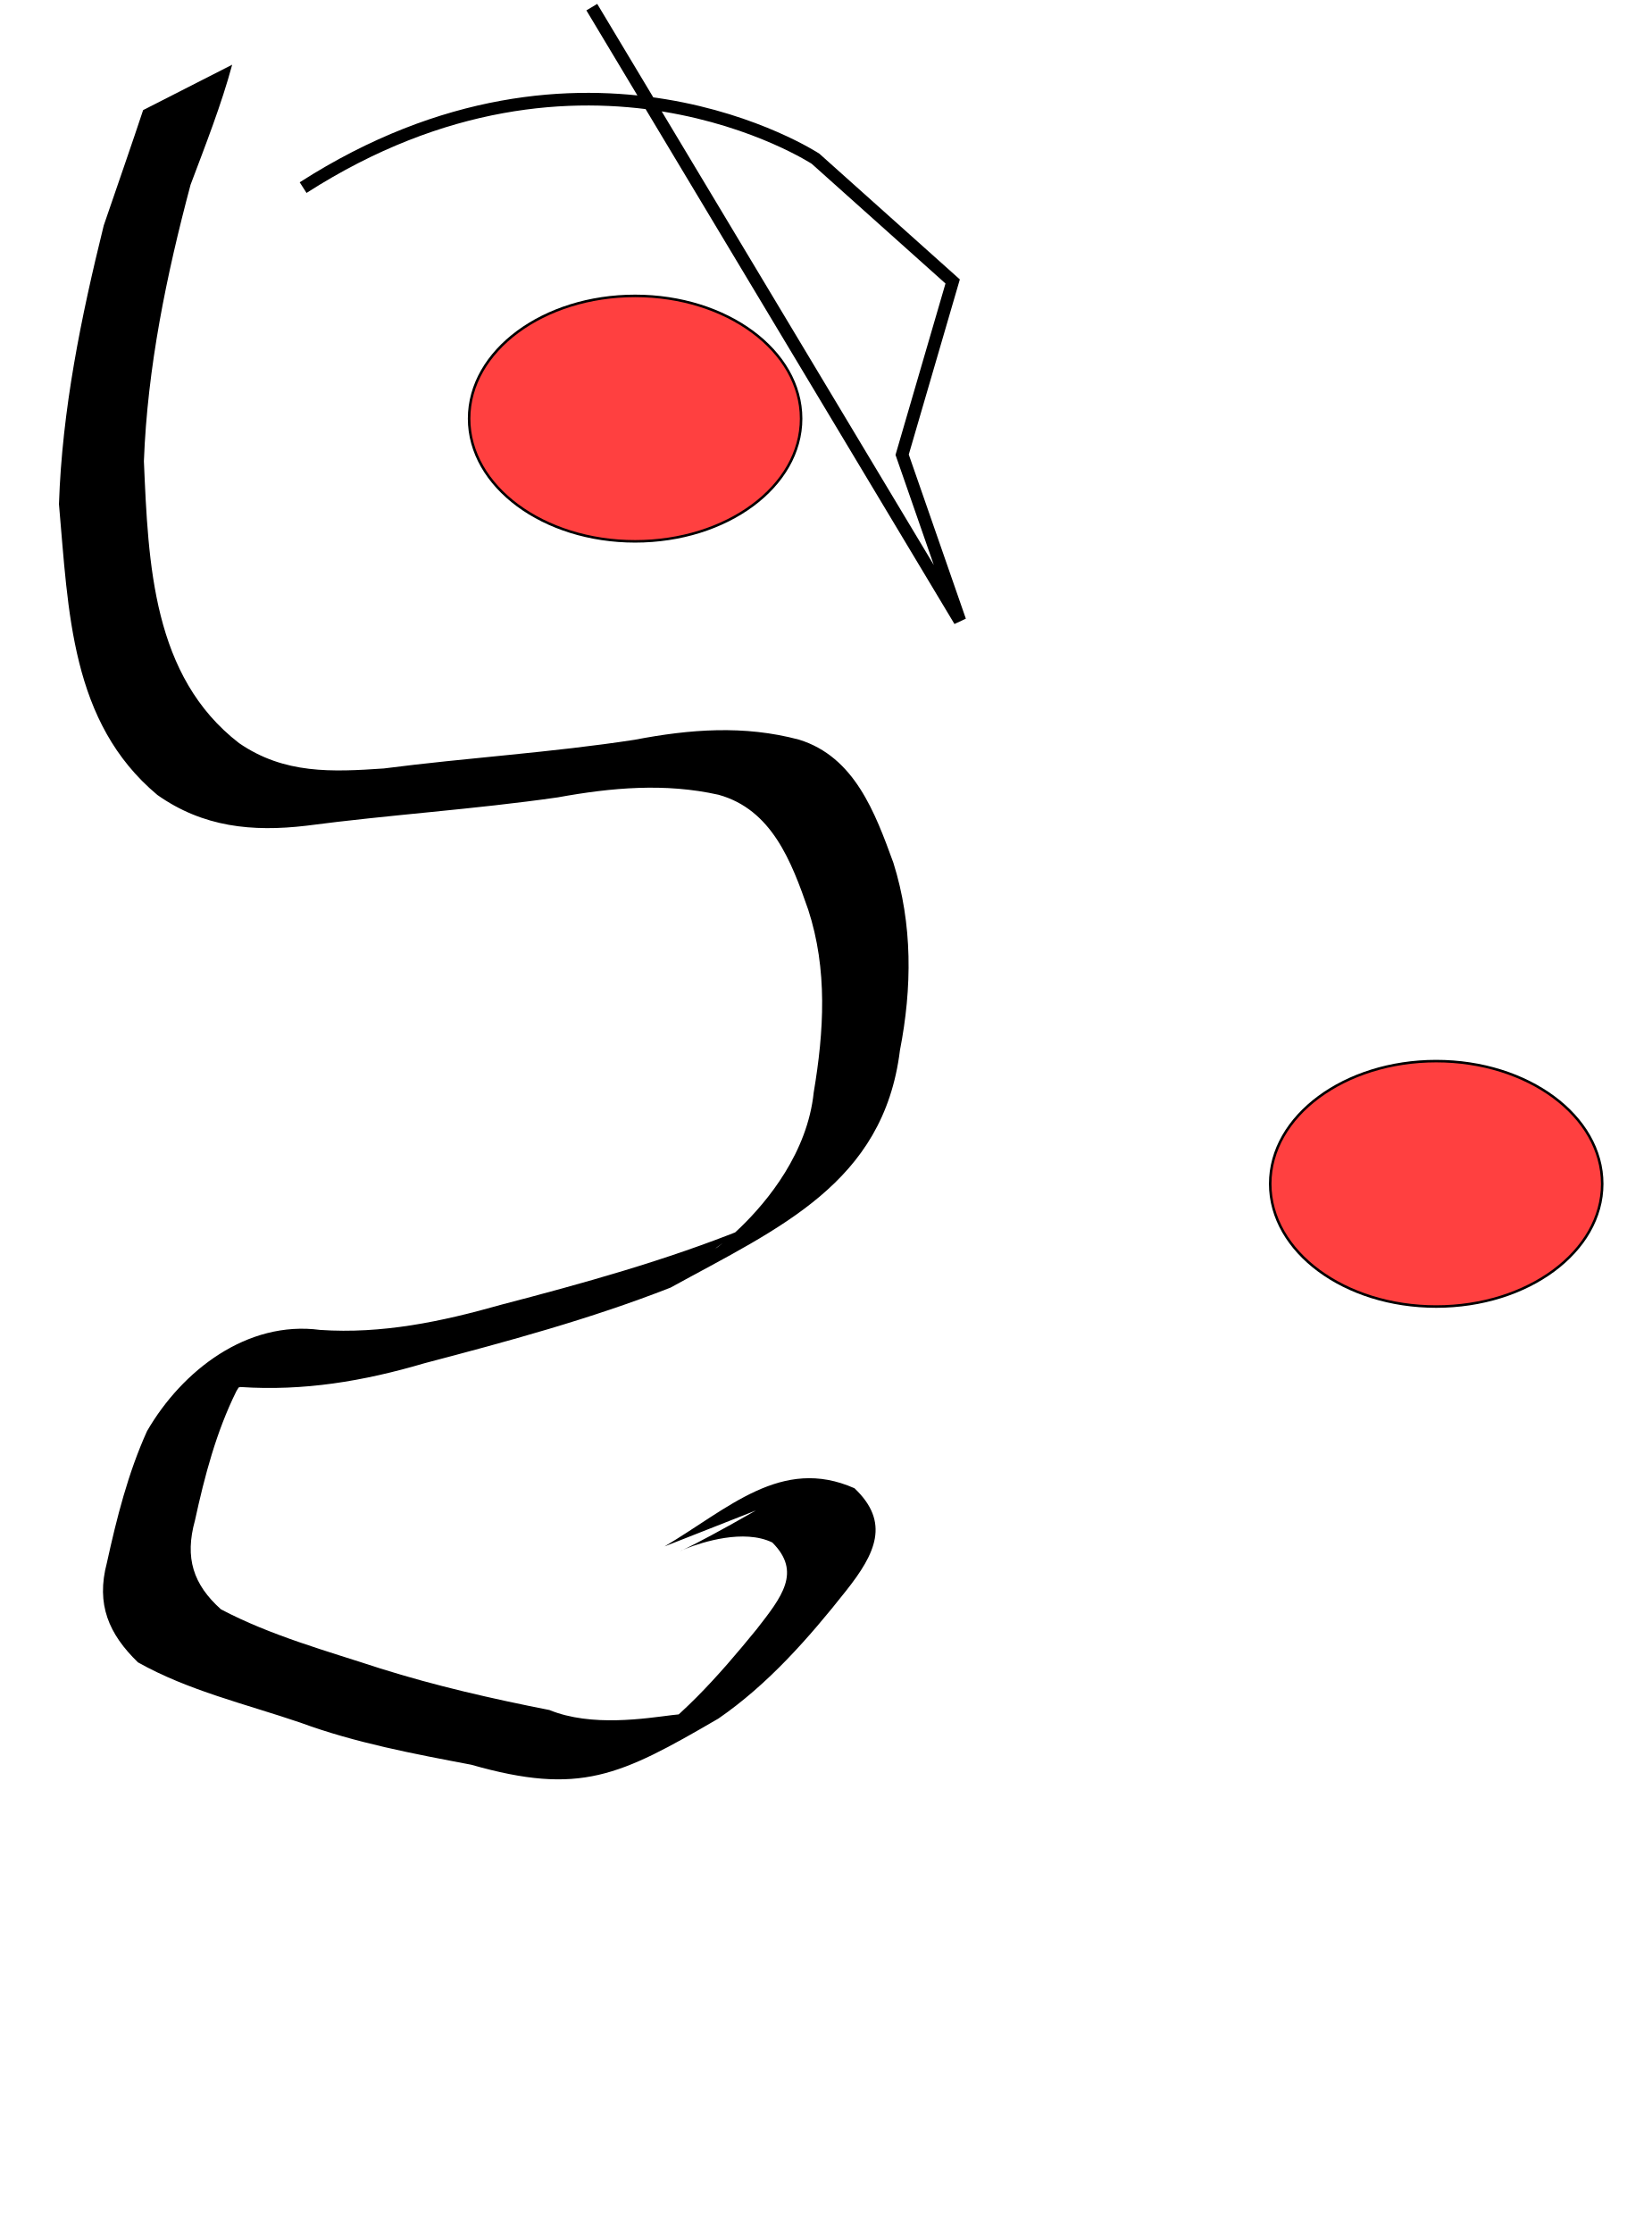
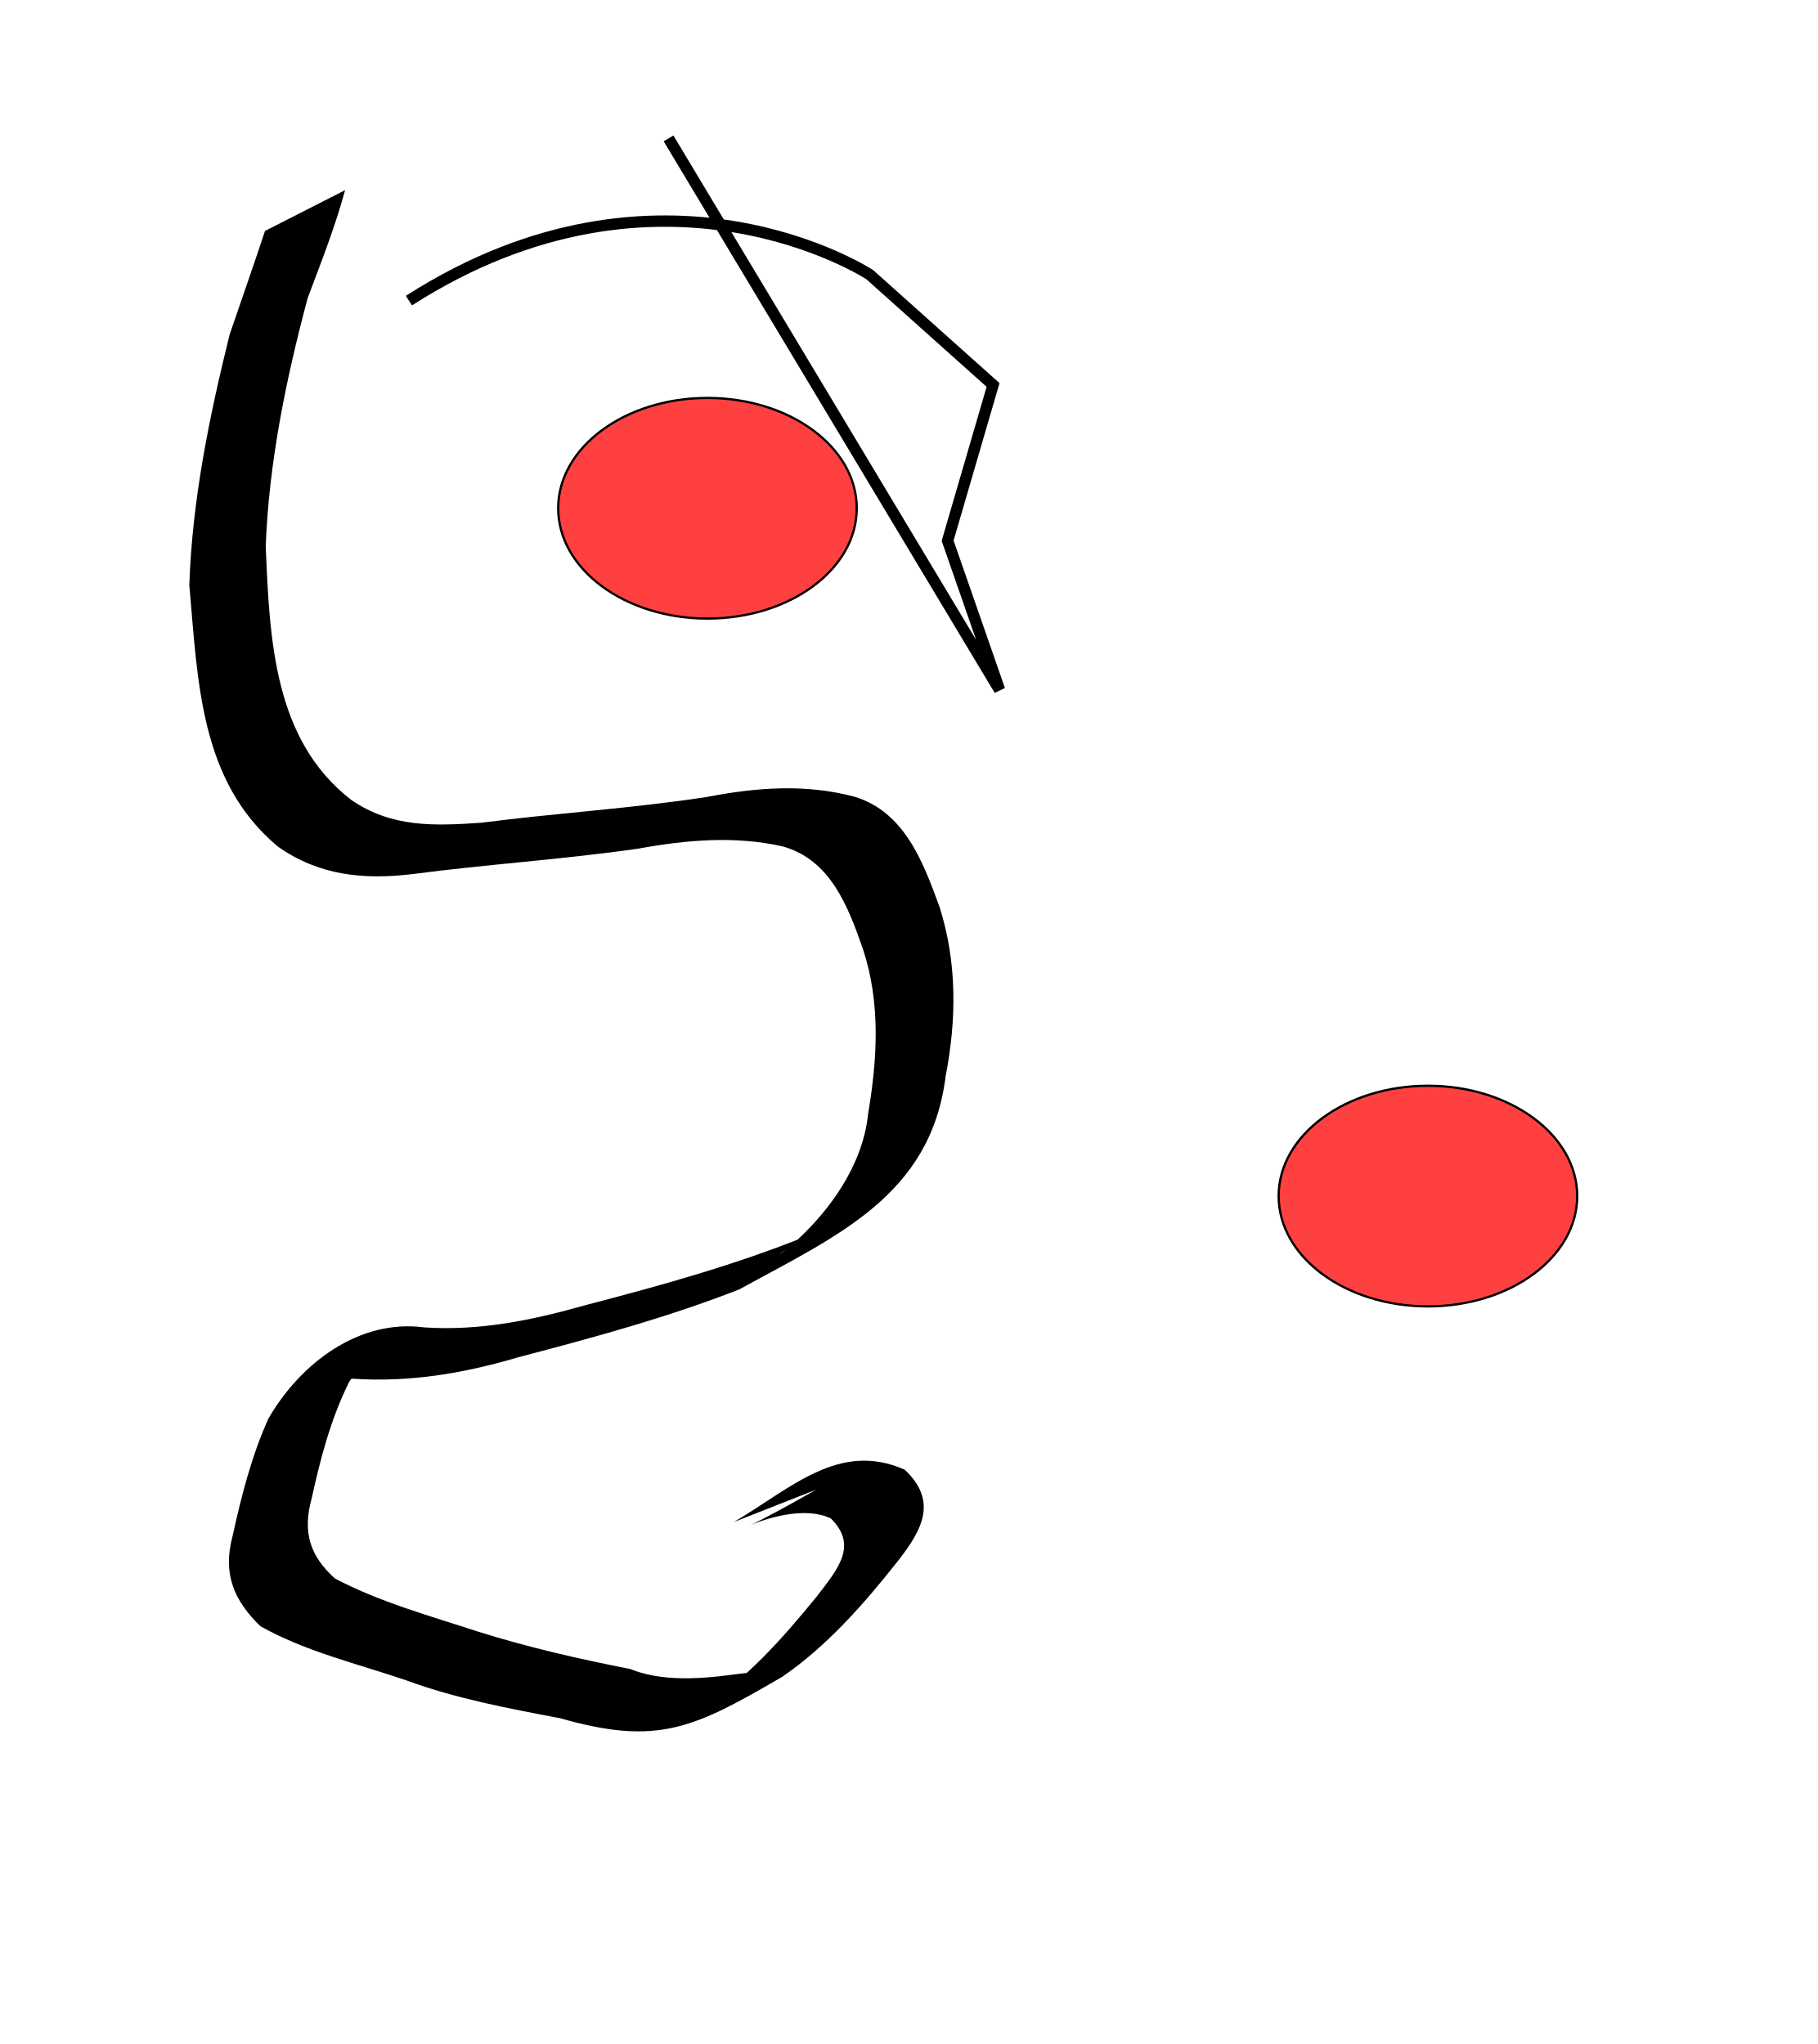
- <svg xmlns="http://www.w3.org/2000/svg" width="148" height="200" id="svg2" style="float: right" viewBox="60 500 654 400">
-   <g id="layer1">
+ <svg xmlns="http://www.w3.org/2000/svg" id="svg2" style="float: right" width="800" height="900">
+   <g id="layer1" transform="translate(0,-200)">
    <path style="fill:#ff0000;fill-opacity:0.75;fill-rule:evenodd;stroke:#000000;stroke-width:1px;stroke-linecap:butt;stroke-linejoin:miter;stroke-opacity:1" id="path1307" d="M 377.143 423.791 A 65.714 48.571 0 1 1  245.714,423.791 A 65.714 48.571 0 1 1  377.143 423.791 z" />
    <path style="fill:#ff0000;fill-opacity:0.75;fill-rule:evenodd;stroke:#000000;stroke-width:1px;stroke-linecap:butt;stroke-linejoin:miter;stroke-opacity:1" id="path1309" d="M 377.143 423.791 A 65.714 48.571 0 1 1  245.714,423.791 A 65.714 48.571 0 1 1  377.143 423.791 z" transform="translate(317.1429,302.8572)" />
    <path style="fill:none;fill-opacity:0.75;fill-rule:evenodd;stroke:#000000;stroke-width:5px;stroke-linecap:butt;stroke-linejoin:miter;stroke-opacity:1" d="M 180,332.362 C 291.429,260.934 382.857,320.934 382.857,320.934 L 437.143,369.505 L 417.143,438.076 L 440,503.791 L 294.286,260.934" id="path1319" />
    <path style="fill:#000000;fill-opacity:1;fill-rule:nonzero;stroke:none;stroke-width:1px;stroke-linecap:butt;stroke-linejoin:miter;stroke-opacity:1" id="path1321" d="M 151.91,283.724 C 147.715,299.358 141.289,315.68 135.434,331.246 C 125.903,367 118.36,403.568 116.967,440.627 C 118.712,481.382 120.415,525.806 154.642,552.223 C 172.581,564.57 191.494,563.639 211.939,562.253 C 244.886,557.988 278.322,555.966 311.168,550.909 C 333.259,546.674 354.594,545.055 376.309,550.843 C 398.271,557.622 406.388,579.599 413.678,599.593 C 421.327,623.918 421.103,649.06 416.268,673.824 C 409.754,726.481 368.421,744.1 325.439,767.732 C 293.774,780.14 260.869,789.027 228.014,797.662 C 203.84,804.792 180.198,808.729 155.224,807.066 C 111.771,818.27 179.063,769.179 153.596,808.683 C 145.608,824.785 141.003,842.343 137.187,859.844 C 133.062,874.722 136.486,885.199 147.468,895.048 C 167.184,905.458 189.293,911.489 210.498,918.44 C 232.449,925.343 254.937,930.472 277.515,934.906 C 310.819,948.553 363.812,920.748 308.206,952.412 C 328.457,939.635 344.506,921.372 359.523,902.96 C 369.527,890.113 377.447,880.275 365.741,868.6 C 343.265,857.691 299.783,889.948 359.247,855.927 L 323.096,870.151 C 348.267,855.283 369.383,834.316 398.279,847.135 C 412.465,860.599 406.735,872.881 394.86,887.826 C 380.157,906.422 363.977,924.826 344.381,938.3 C 305.27,961.079 289.549,968.812 246.574,956.563 C 223.719,952.215 200.752,947.938 178.851,939.878 C 157.306,932.538 134.488,927.226 114.617,916.04 C 103.082,904.852 97.952,893.104 102.311,876.65 C 106.211,858.887 110.687,841.161 118.2,824.532 C 132.117,800.472 157.896,780.633 186.729,784.468 C 211.2,786.126 234.691,781.225 258.306,774.519 C 290.941,766.009 323.6,756.965 354.91,744.332 C 319.12,766.952 377.204,738.205 382.142,690.422 C 386.212,666.273 387.688,641.792 379.945,618.103 C 373.307,599.023 365.544,578.489 344.439,572.658 C 323.249,567.93 302.166,569.819 280.813,573.693 C 247.784,578.449 214.298,580.554 181.205,584.92 C 159.942,587.417 140.382,585.515 122.28,572.726 C 87.924,543.973 87.112,500.075 83.341,457.645 C 84.589,420.221 92.092,383.672 101.068,347.345 C 105.981,333.002 112.739,313.582 116.661,301.684 L 151.91,283.724 z " />
  </g>
</svg>
